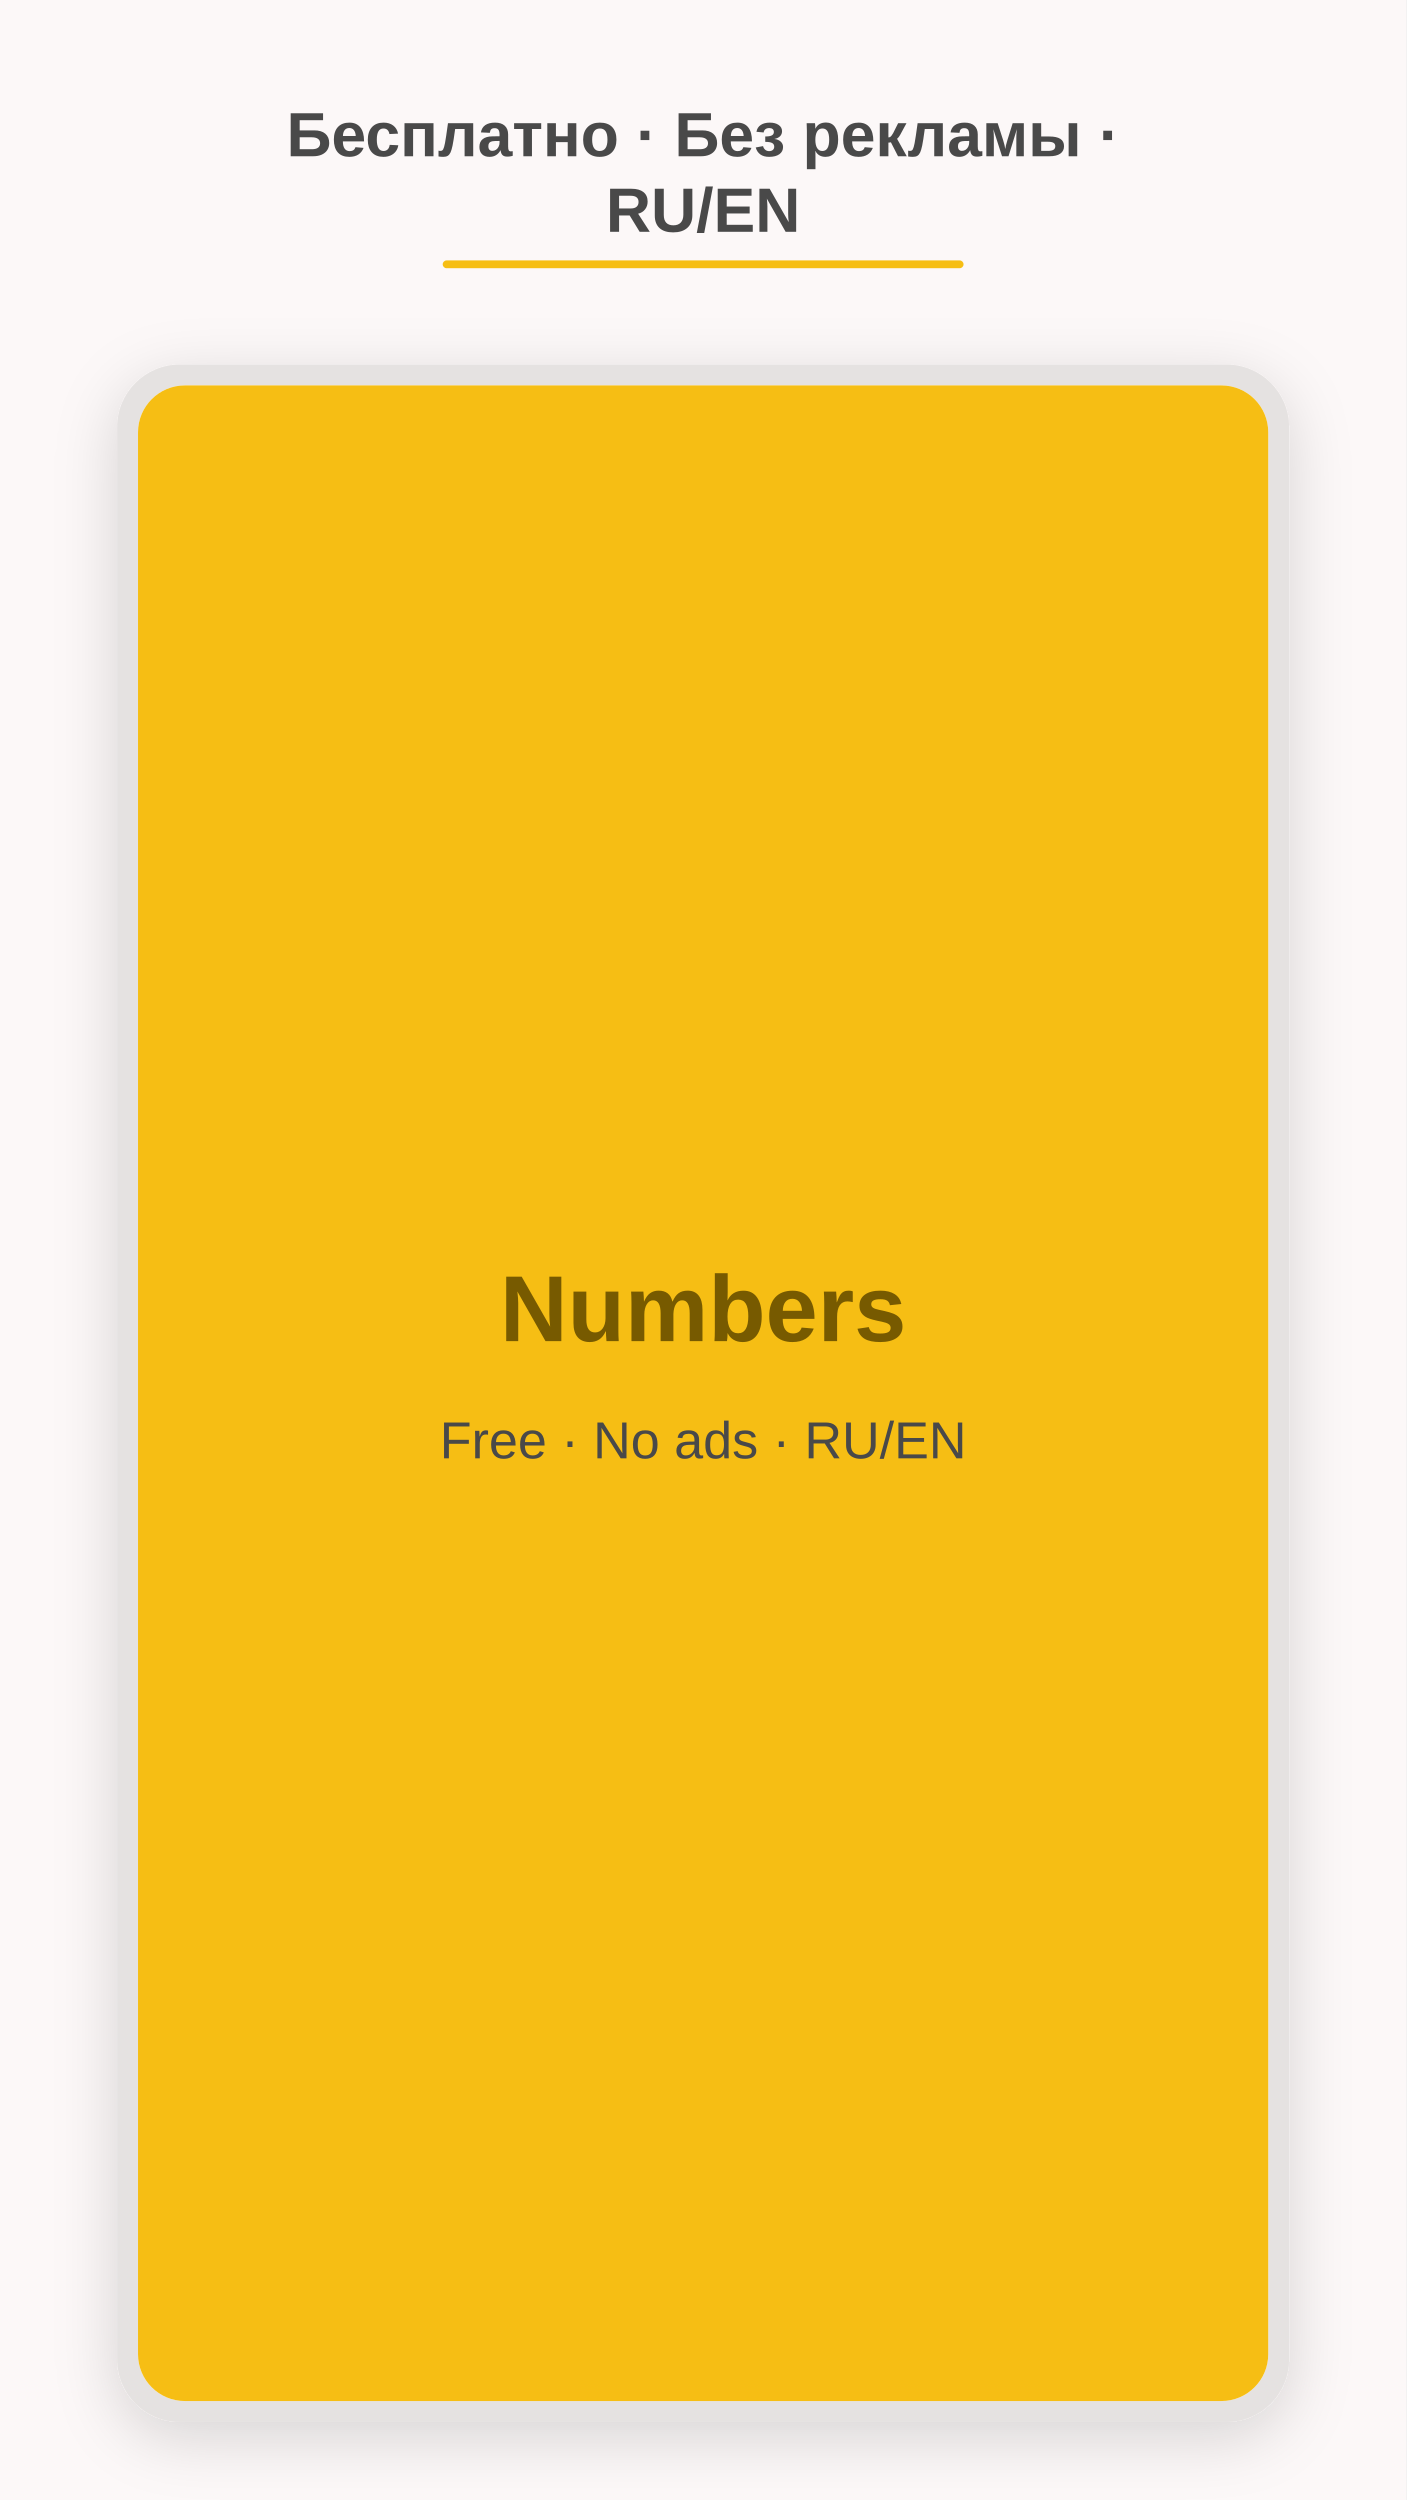
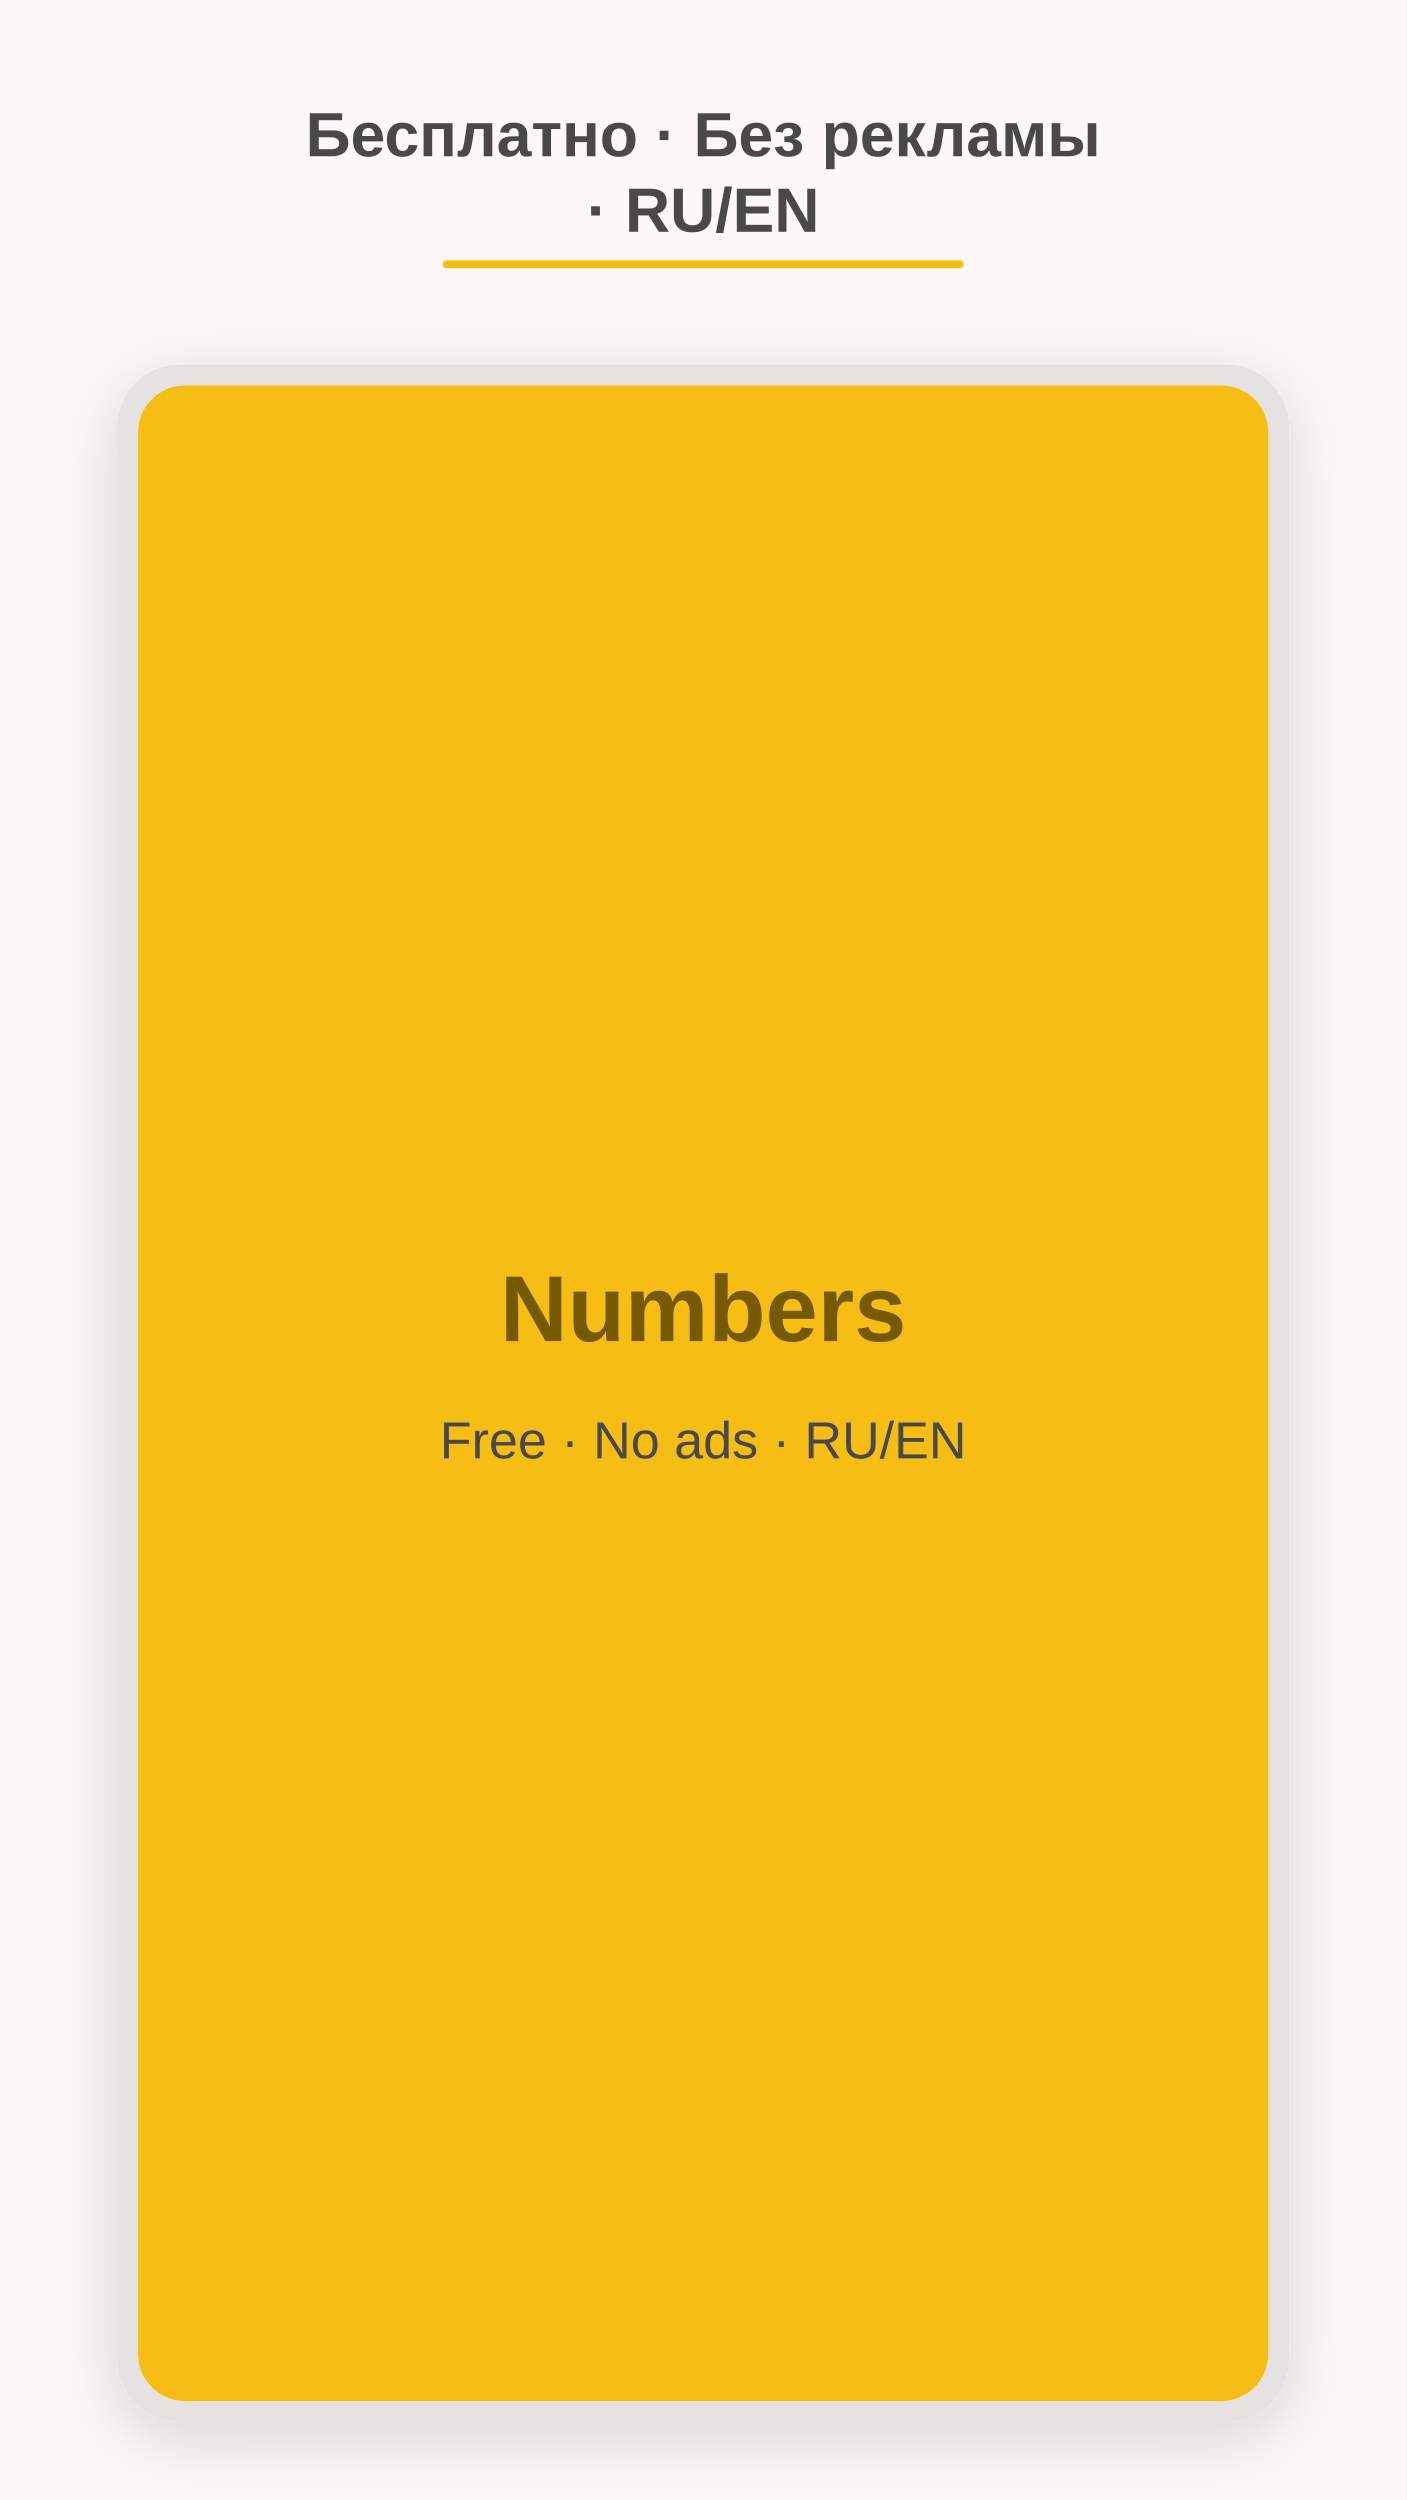
<svg xmlns="http://www.w3.org/2000/svg" width="1080" height="1920" viewBox="0 0 1080 1920">
  <rect width="1080" height="1920" fill="#FCF8F8" />
-   <text x="540" y="120" text-anchor="middle" font-family="Segoe UI, Arial, sans-serif" font-size="48" font-weight="600" fill="#494949">Бесплатно · Без рекламы ·</text>
-   <text x="540" y="178" text-anchor="middle" font-family="Segoe UI, Arial, sans-serif" font-size="48" font-weight="600" fill="#494949">RU/EN</text>
+   <text x="540" y="120" text-anchor="middle" font-family="Segoe UI, Arial, sans-serif" font-size="48" font-weight="600" fill="#494949">Бесплатно · Без рекламы</text>
+   <text x="540" y="178" text-anchor="middle" font-family="Segoe UI, Arial, sans-serif" font-size="48" font-weight="600" fill="#494949">· RU/EN</text>
  <rect x="340" y="200" width="400" height="6" rx="3" fill="#F6BE14" />
  <defs>
    <filter id="phoneShadow" x="-10%" y="-5%" width="120%" height="115%">
      <feDropShadow dx="0" dy="12" stdDeviation="24" flood-color="#000000" flood-opacity="0.15" />
    </filter>
    <clipPath id="screenClip">
      <rect x="106" y="296" width="868" height="1548" rx="36" />
    </clipPath>
  </defs>
  <rect x="90" y="280" width="900" height="1580" rx="48" fill="#E5E2E1" filter="url(#phoneShadow)" />
  <rect x="106" y="296" width="868" height="1548" rx="36" fill="#FFFFFF" />
  <rect x="106" y="296" width="868" height="1548" rx="36" fill="#F6BE14" />
  <text x="540" y="1030" text-anchor="middle" font-family="Segoe UI, Arial, sans-serif" font-size="72" font-weight="bold" fill="#775A00">Numbers</text>
  <text x="540" y="1120" text-anchor="middle" font-family="Segoe UI, Arial, sans-serif" font-size="40" fill="#494949">Free · No ads · RU/EN</text>
</svg>
